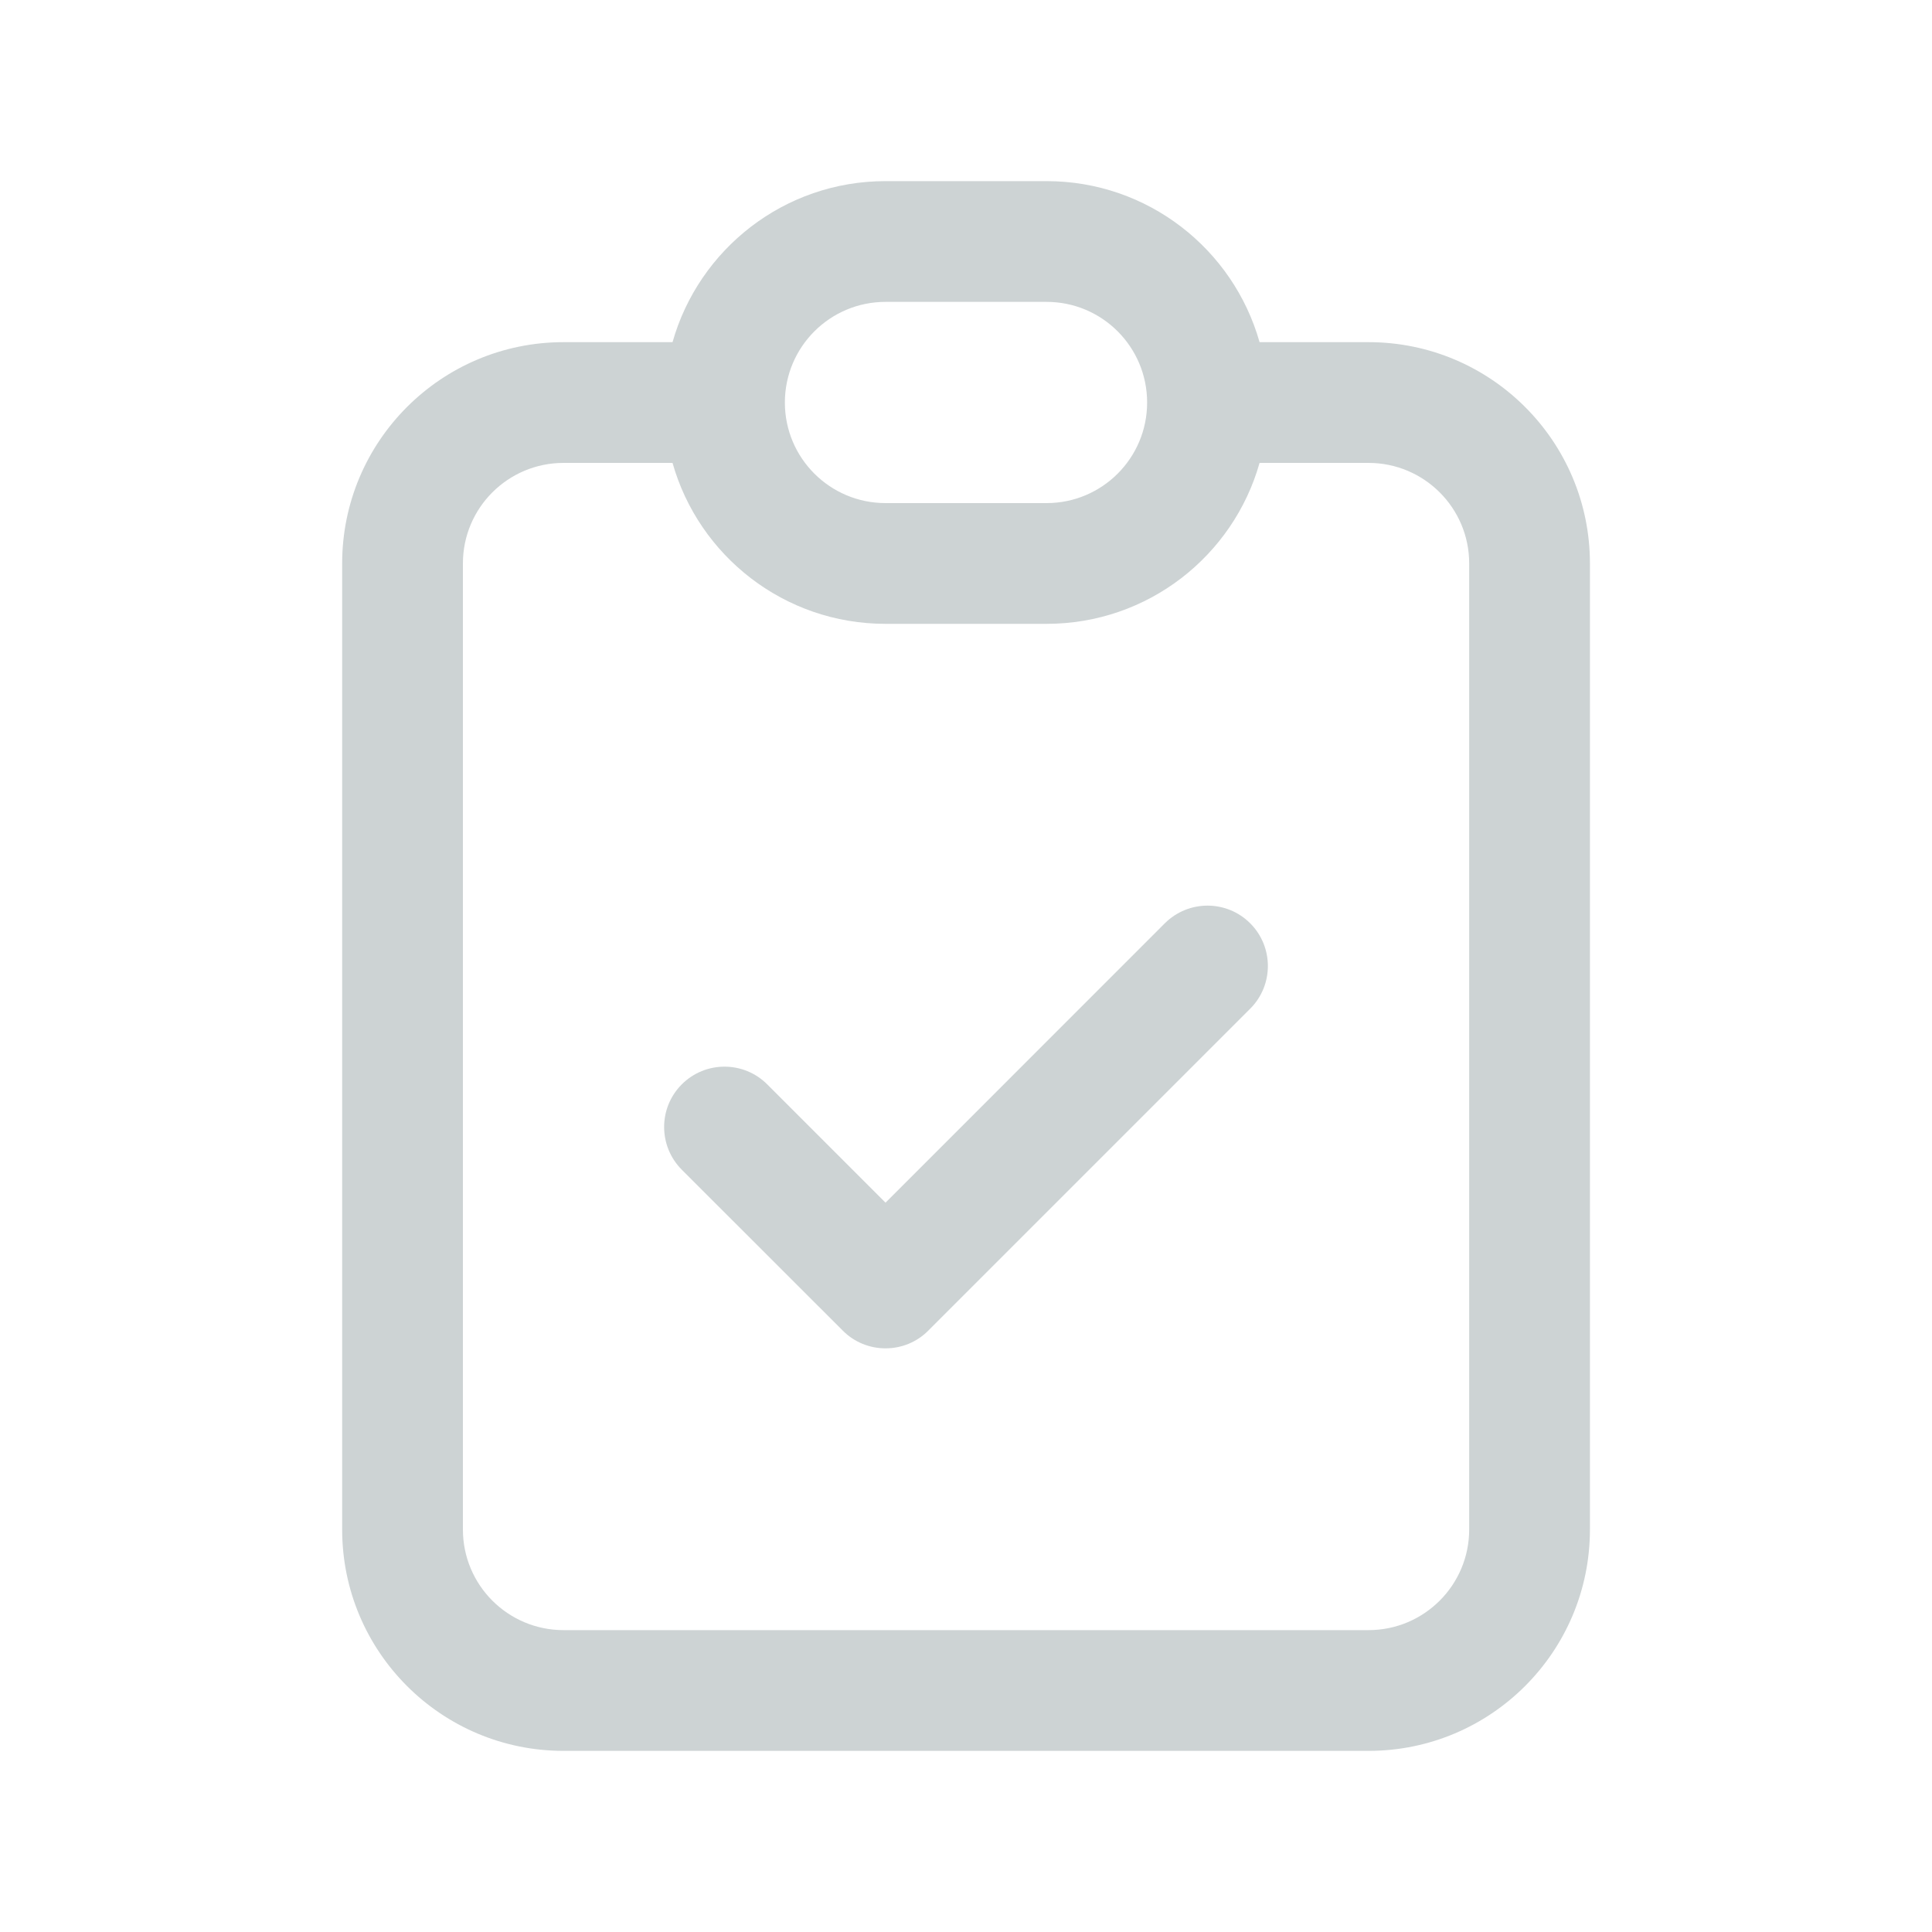
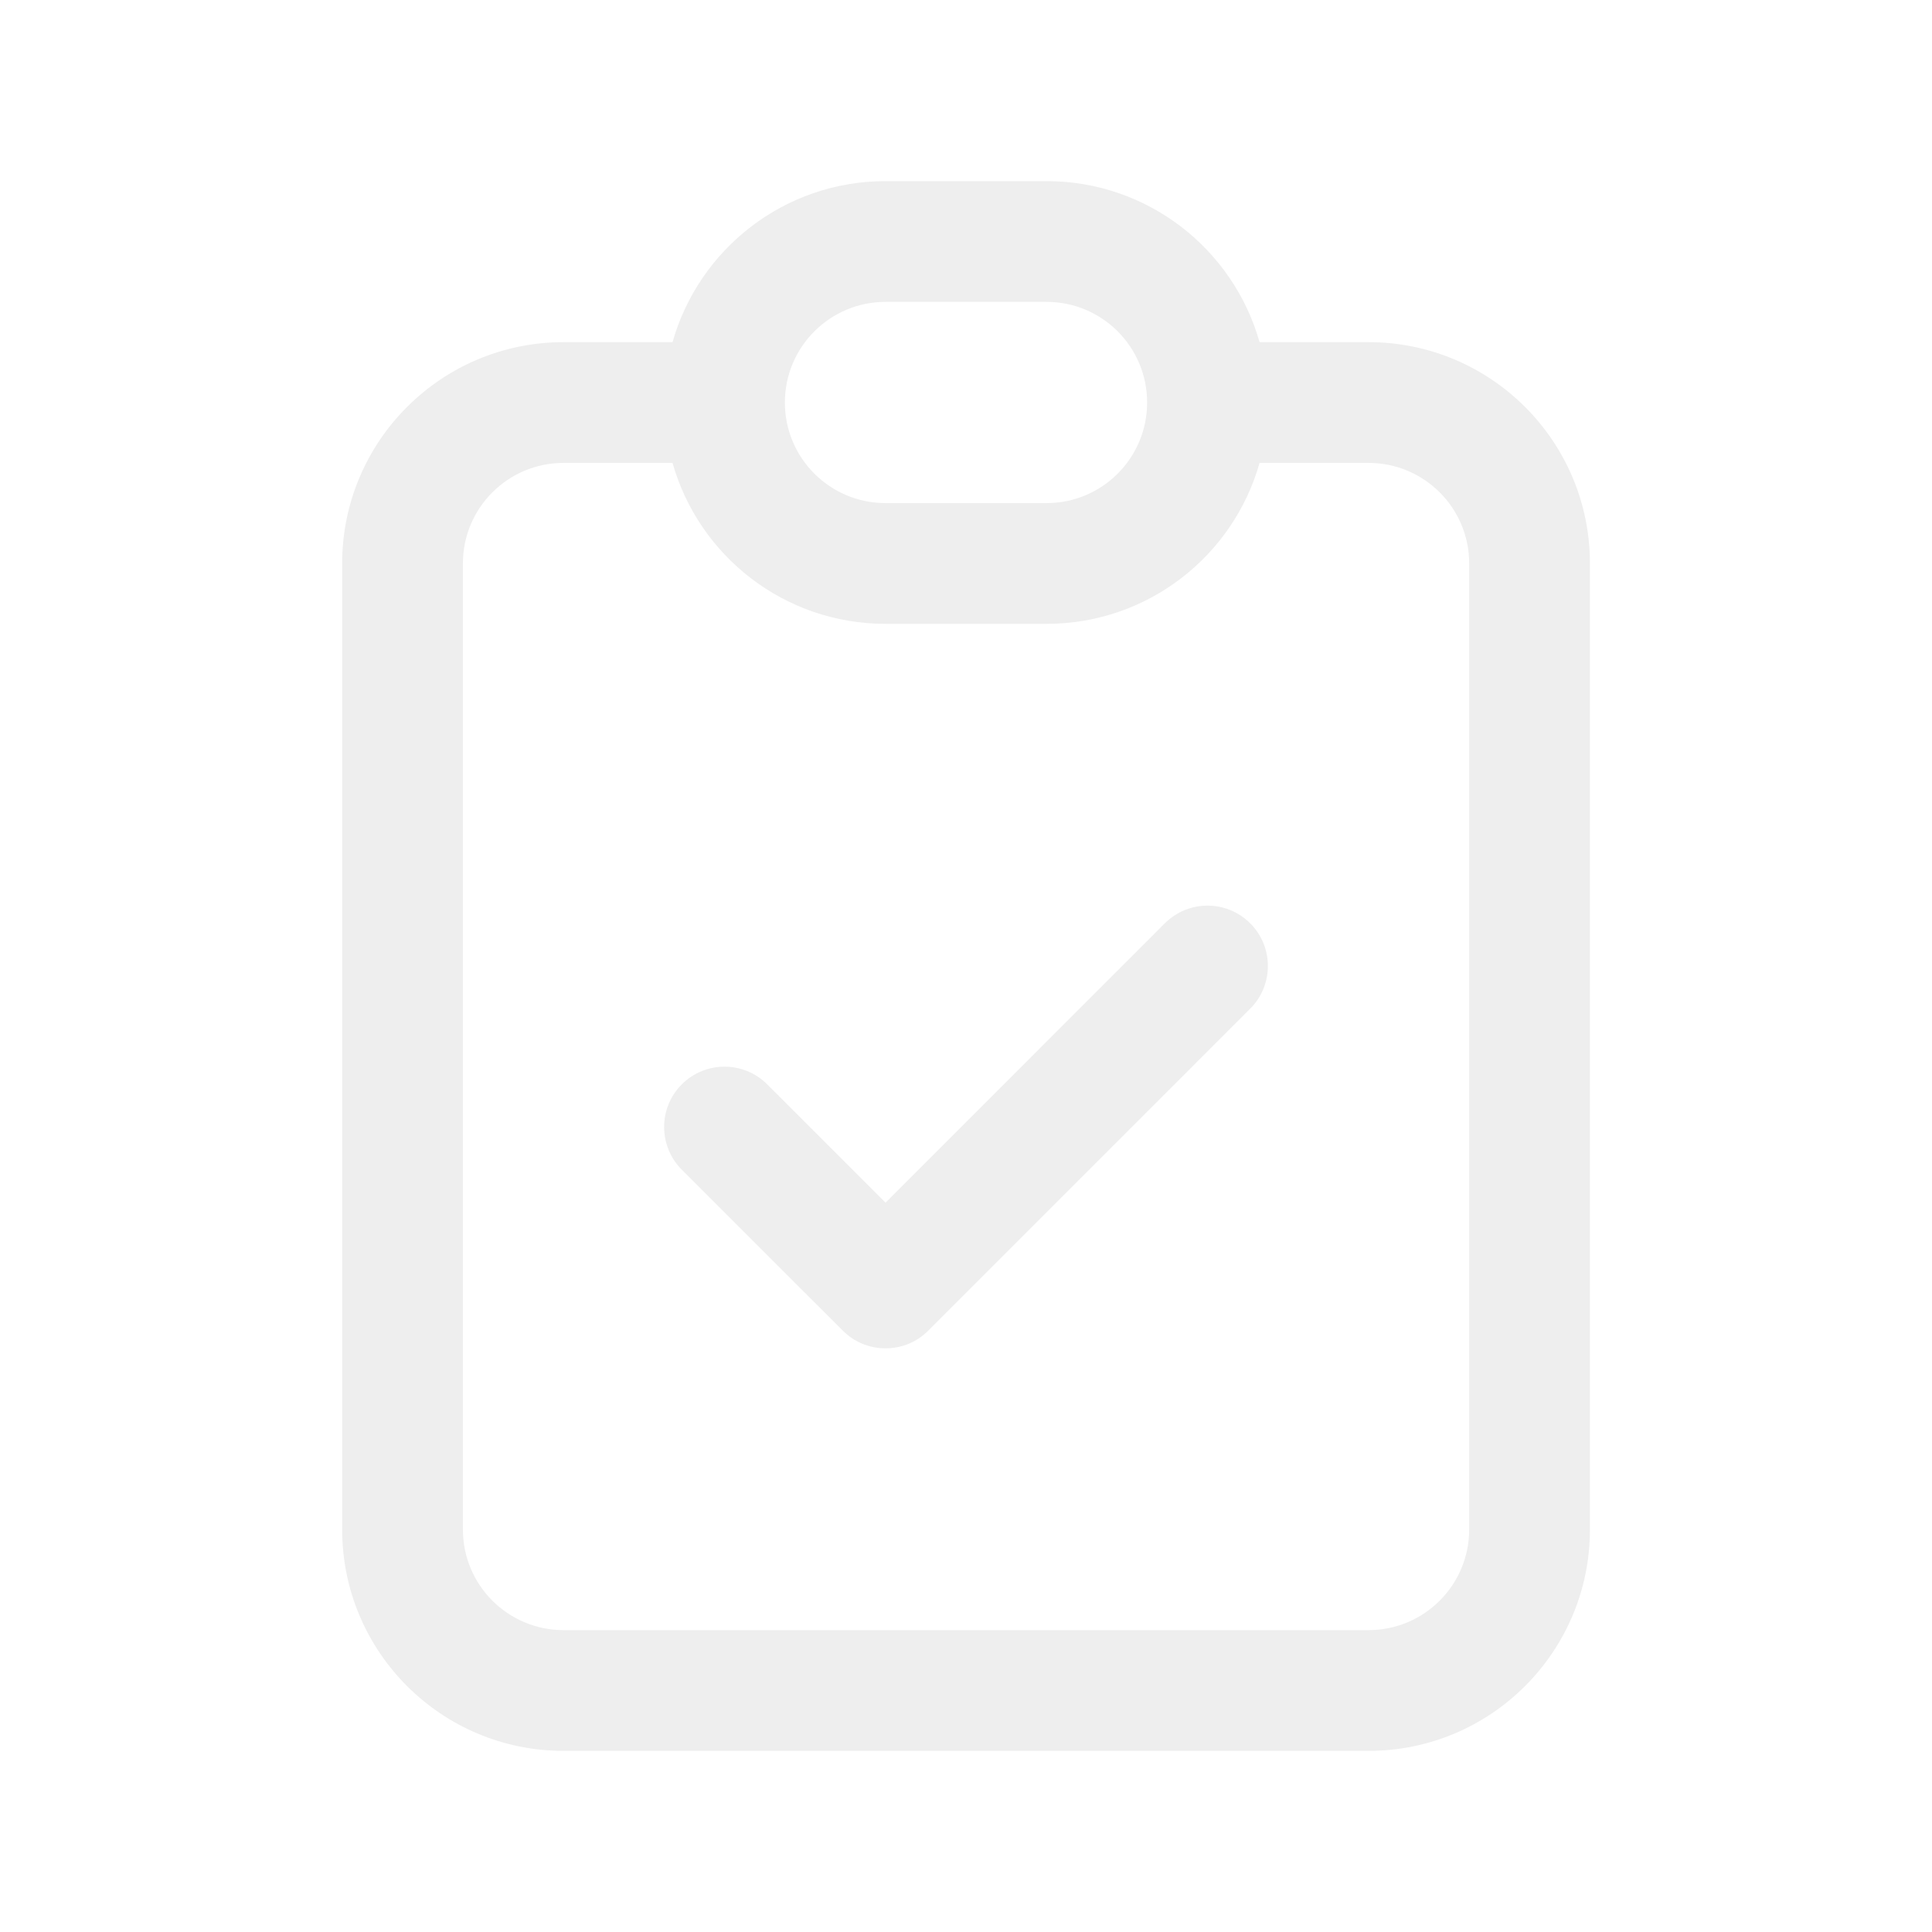
<svg xmlns="http://www.w3.org/2000/svg" width="20" height="20" viewBox="0 0 20 20" fill="none">
-   <path fill-rule="evenodd" clip-rule="evenodd" d="M6.962 3.542C7.234 2.58 8.118 1.875 9.167 1.875L10.834 1.875C11.883 1.875 12.767 2.58 13.039 3.542H14.167C15.433 3.542 16.459 4.568 16.459 5.833V15.833C16.459 17.099 15.433 18.125 14.167 18.125H5.834C4.568 18.125 3.542 17.099 3.542 15.833L3.542 5.833C3.542 4.568 4.568 3.542 5.834 3.542H6.962ZM6.962 4.792H5.834C5.258 4.792 4.792 5.258 4.792 5.833L4.792 15.833C4.792 16.409 5.258 16.875 5.834 16.875H14.167C14.742 16.875 15.209 16.409 15.209 15.833L15.209 5.833C15.209 5.258 14.742 4.792 14.167 4.792H13.039C12.767 5.754 11.883 6.458 10.834 6.458H9.167C8.118 6.458 7.234 5.754 6.962 4.792ZM9.167 3.125C8.592 3.125 8.125 3.591 8.125 4.167C8.125 4.742 8.592 5.208 9.167 5.208L10.834 5.208C11.409 5.208 11.875 4.742 11.875 4.167C11.875 3.591 11.409 3.125 10.834 3.125H9.167ZM12.942 9.558C13.186 9.802 13.186 10.198 12.942 10.442L9.609 13.775C9.492 13.893 9.333 13.958 9.167 13.958C9.001 13.958 8.842 13.893 8.725 13.775L7.058 12.109C6.814 11.864 6.814 11.469 7.058 11.225C7.302 10.981 7.698 10.981 7.942 11.225L9.167 12.45L12.058 9.558C12.303 9.314 12.698 9.314 12.942 9.558Z" fill="#CDD3D4" />
+   <path fill-rule="evenodd" clip-rule="evenodd" d="M6.962 3.542C7.234 2.58 8.118 1.875 9.167 1.875L10.834 1.875C11.883 1.875 12.767 2.58 13.039 3.542H14.167C15.433 3.542 16.459 4.568 16.459 5.833V15.833C16.459 17.099 15.433 18.125 14.167 18.125H5.834C4.568 18.125 3.542 17.099 3.542 15.833L3.542 5.833C3.542 4.568 4.568 3.542 5.834 3.542H6.962ZM6.962 4.792H5.834C5.258 4.792 4.792 5.258 4.792 5.833L4.792 15.833C4.792 16.409 5.258 16.875 5.834 16.875H14.167C14.742 16.875 15.209 16.409 15.209 15.833L15.209 5.833C15.209 5.258 14.742 4.792 14.167 4.792H13.039C12.767 5.754 11.883 6.458 10.834 6.458H9.167C8.118 6.458 7.234 5.754 6.962 4.792ZM9.167 3.125C8.592 3.125 8.125 3.591 8.125 4.167C8.125 4.742 8.592 5.208 9.167 5.208L10.834 5.208C11.409 5.208 11.875 4.742 11.875 4.167C11.875 3.591 11.409 3.125 10.834 3.125H9.167ZM12.942 9.558C13.186 9.802 13.186 10.198 12.942 10.442L9.609 13.775C9.492 13.893 9.333 13.958 9.167 13.958C9.001 13.958 8.842 13.893 8.725 13.775L7.058 12.109C6.814 11.864 6.814 11.469 7.058 11.225C7.302 10.981 7.698 10.981 7.942 11.225L9.167 12.45L12.058 9.558C12.303 9.314 12.698 9.314 12.942 9.558Z" fill="#eeeeee" />
</svg>
